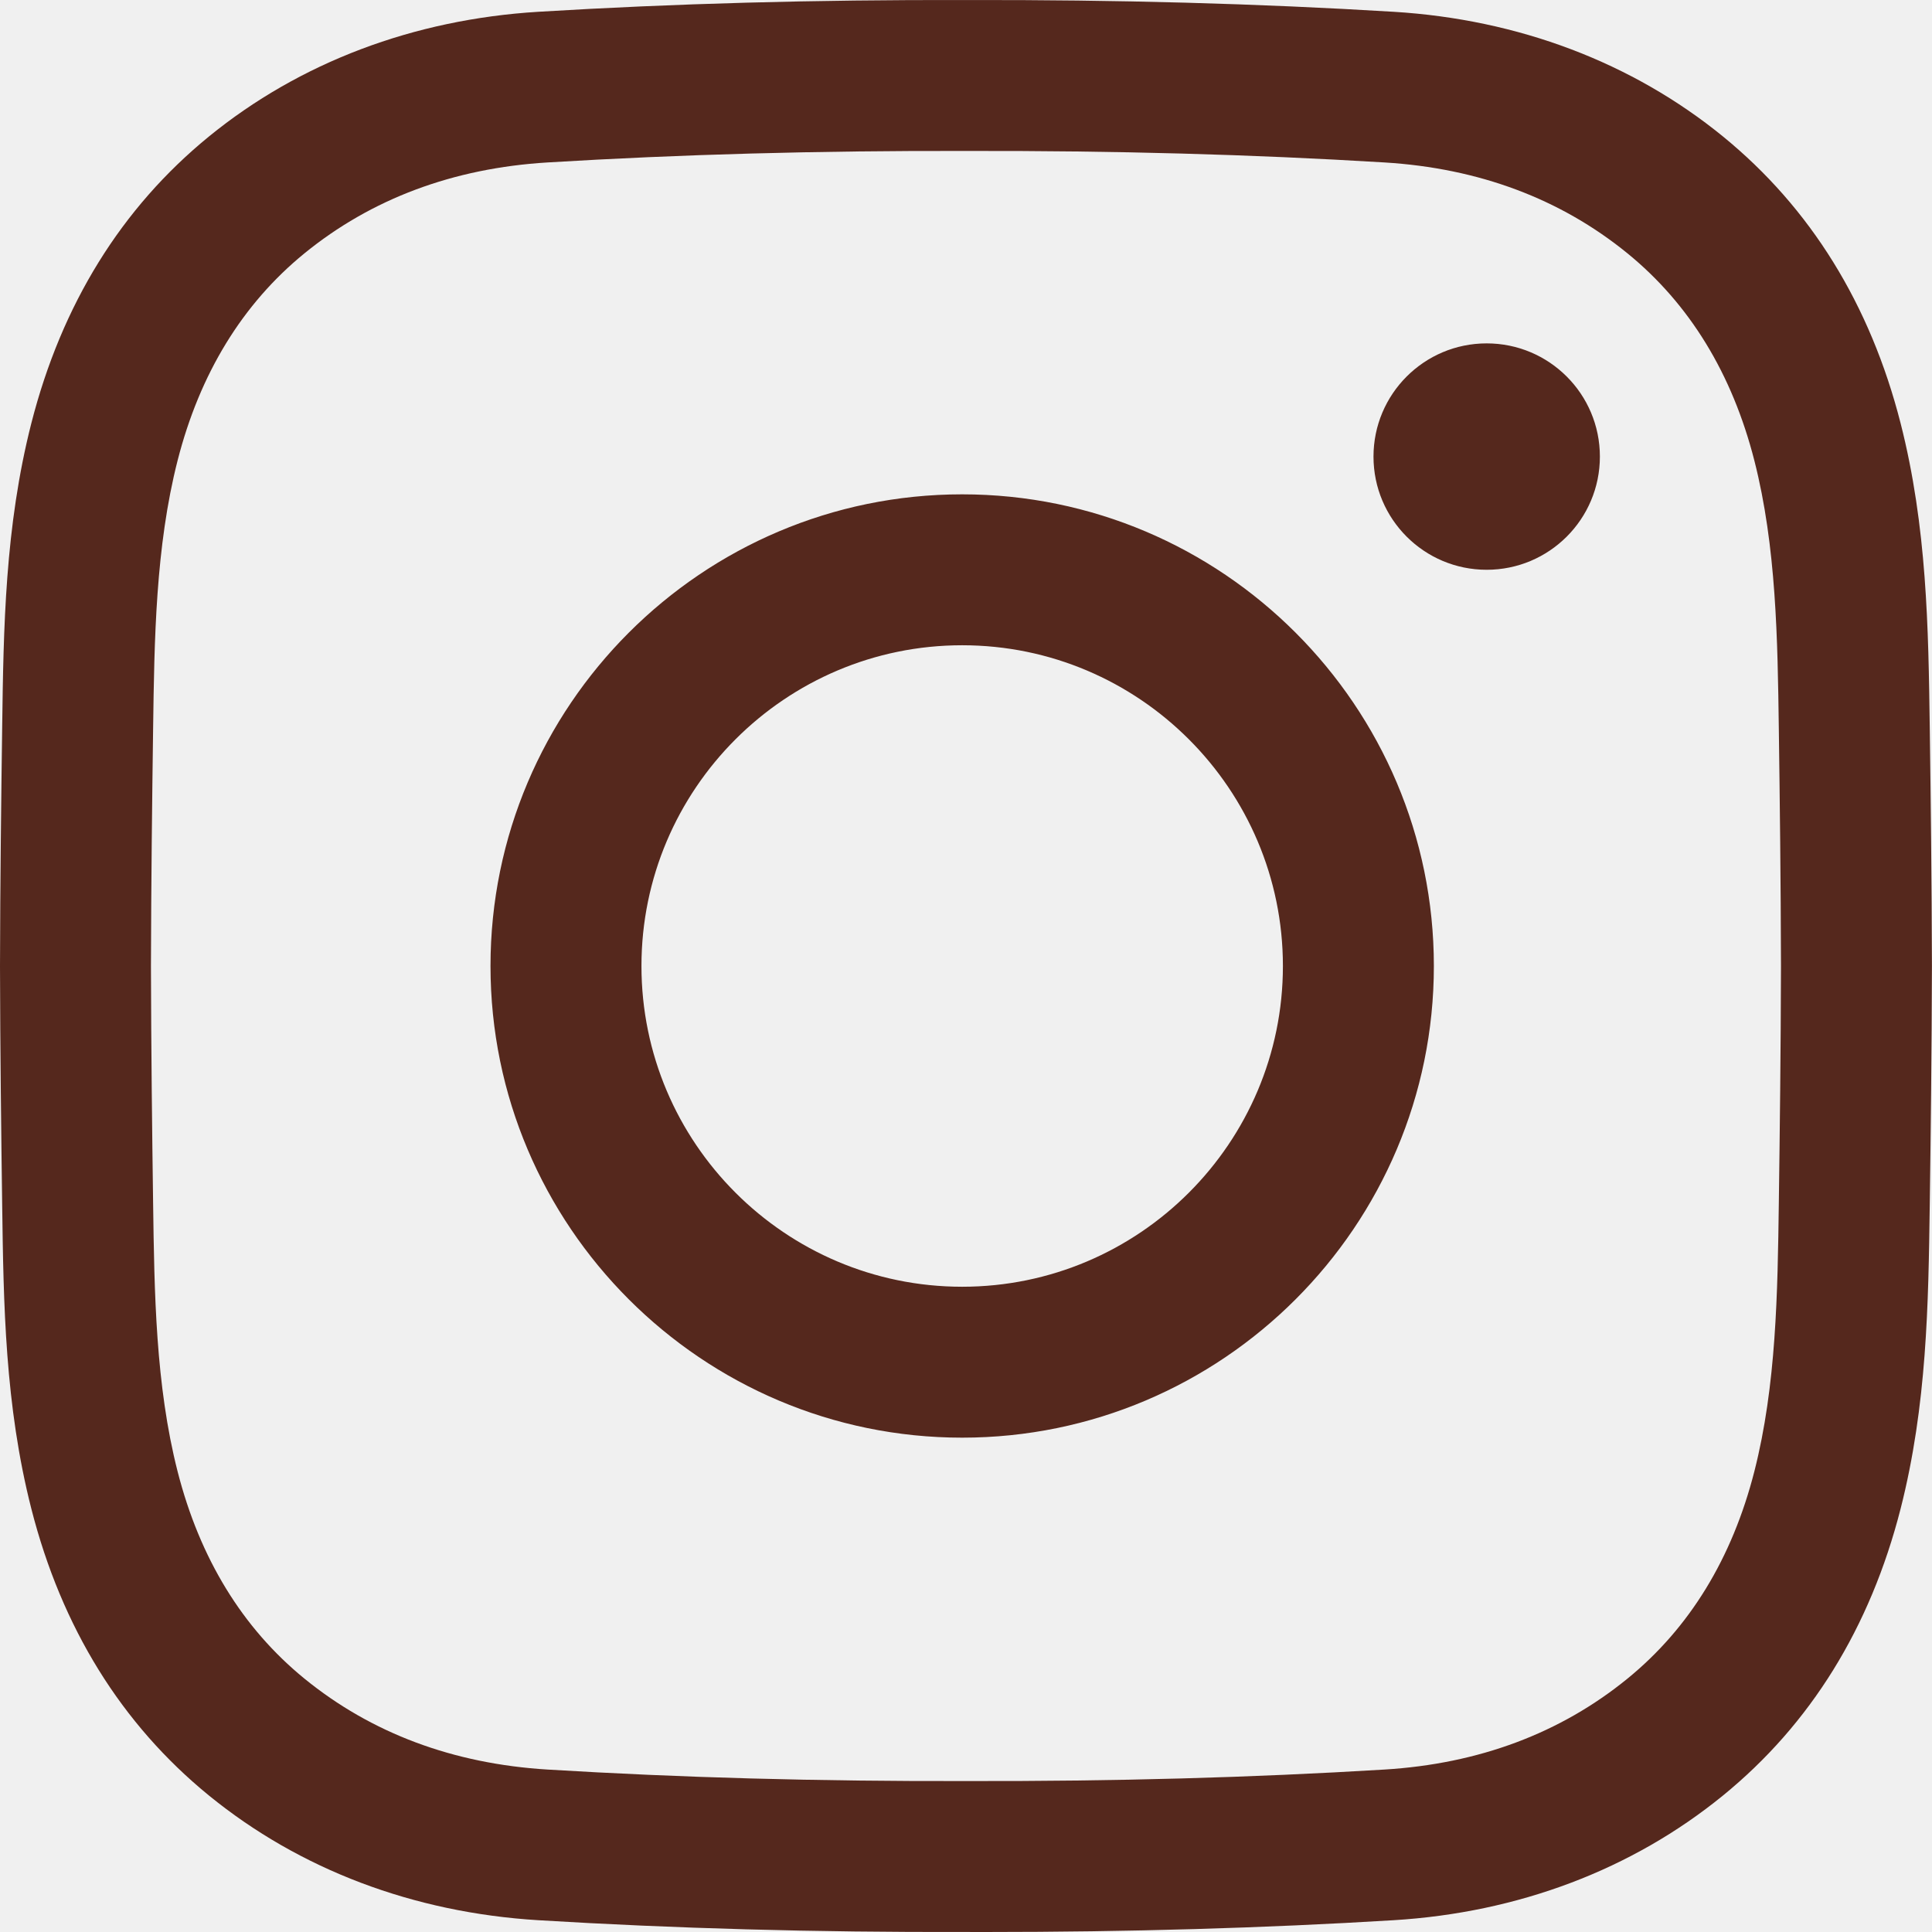
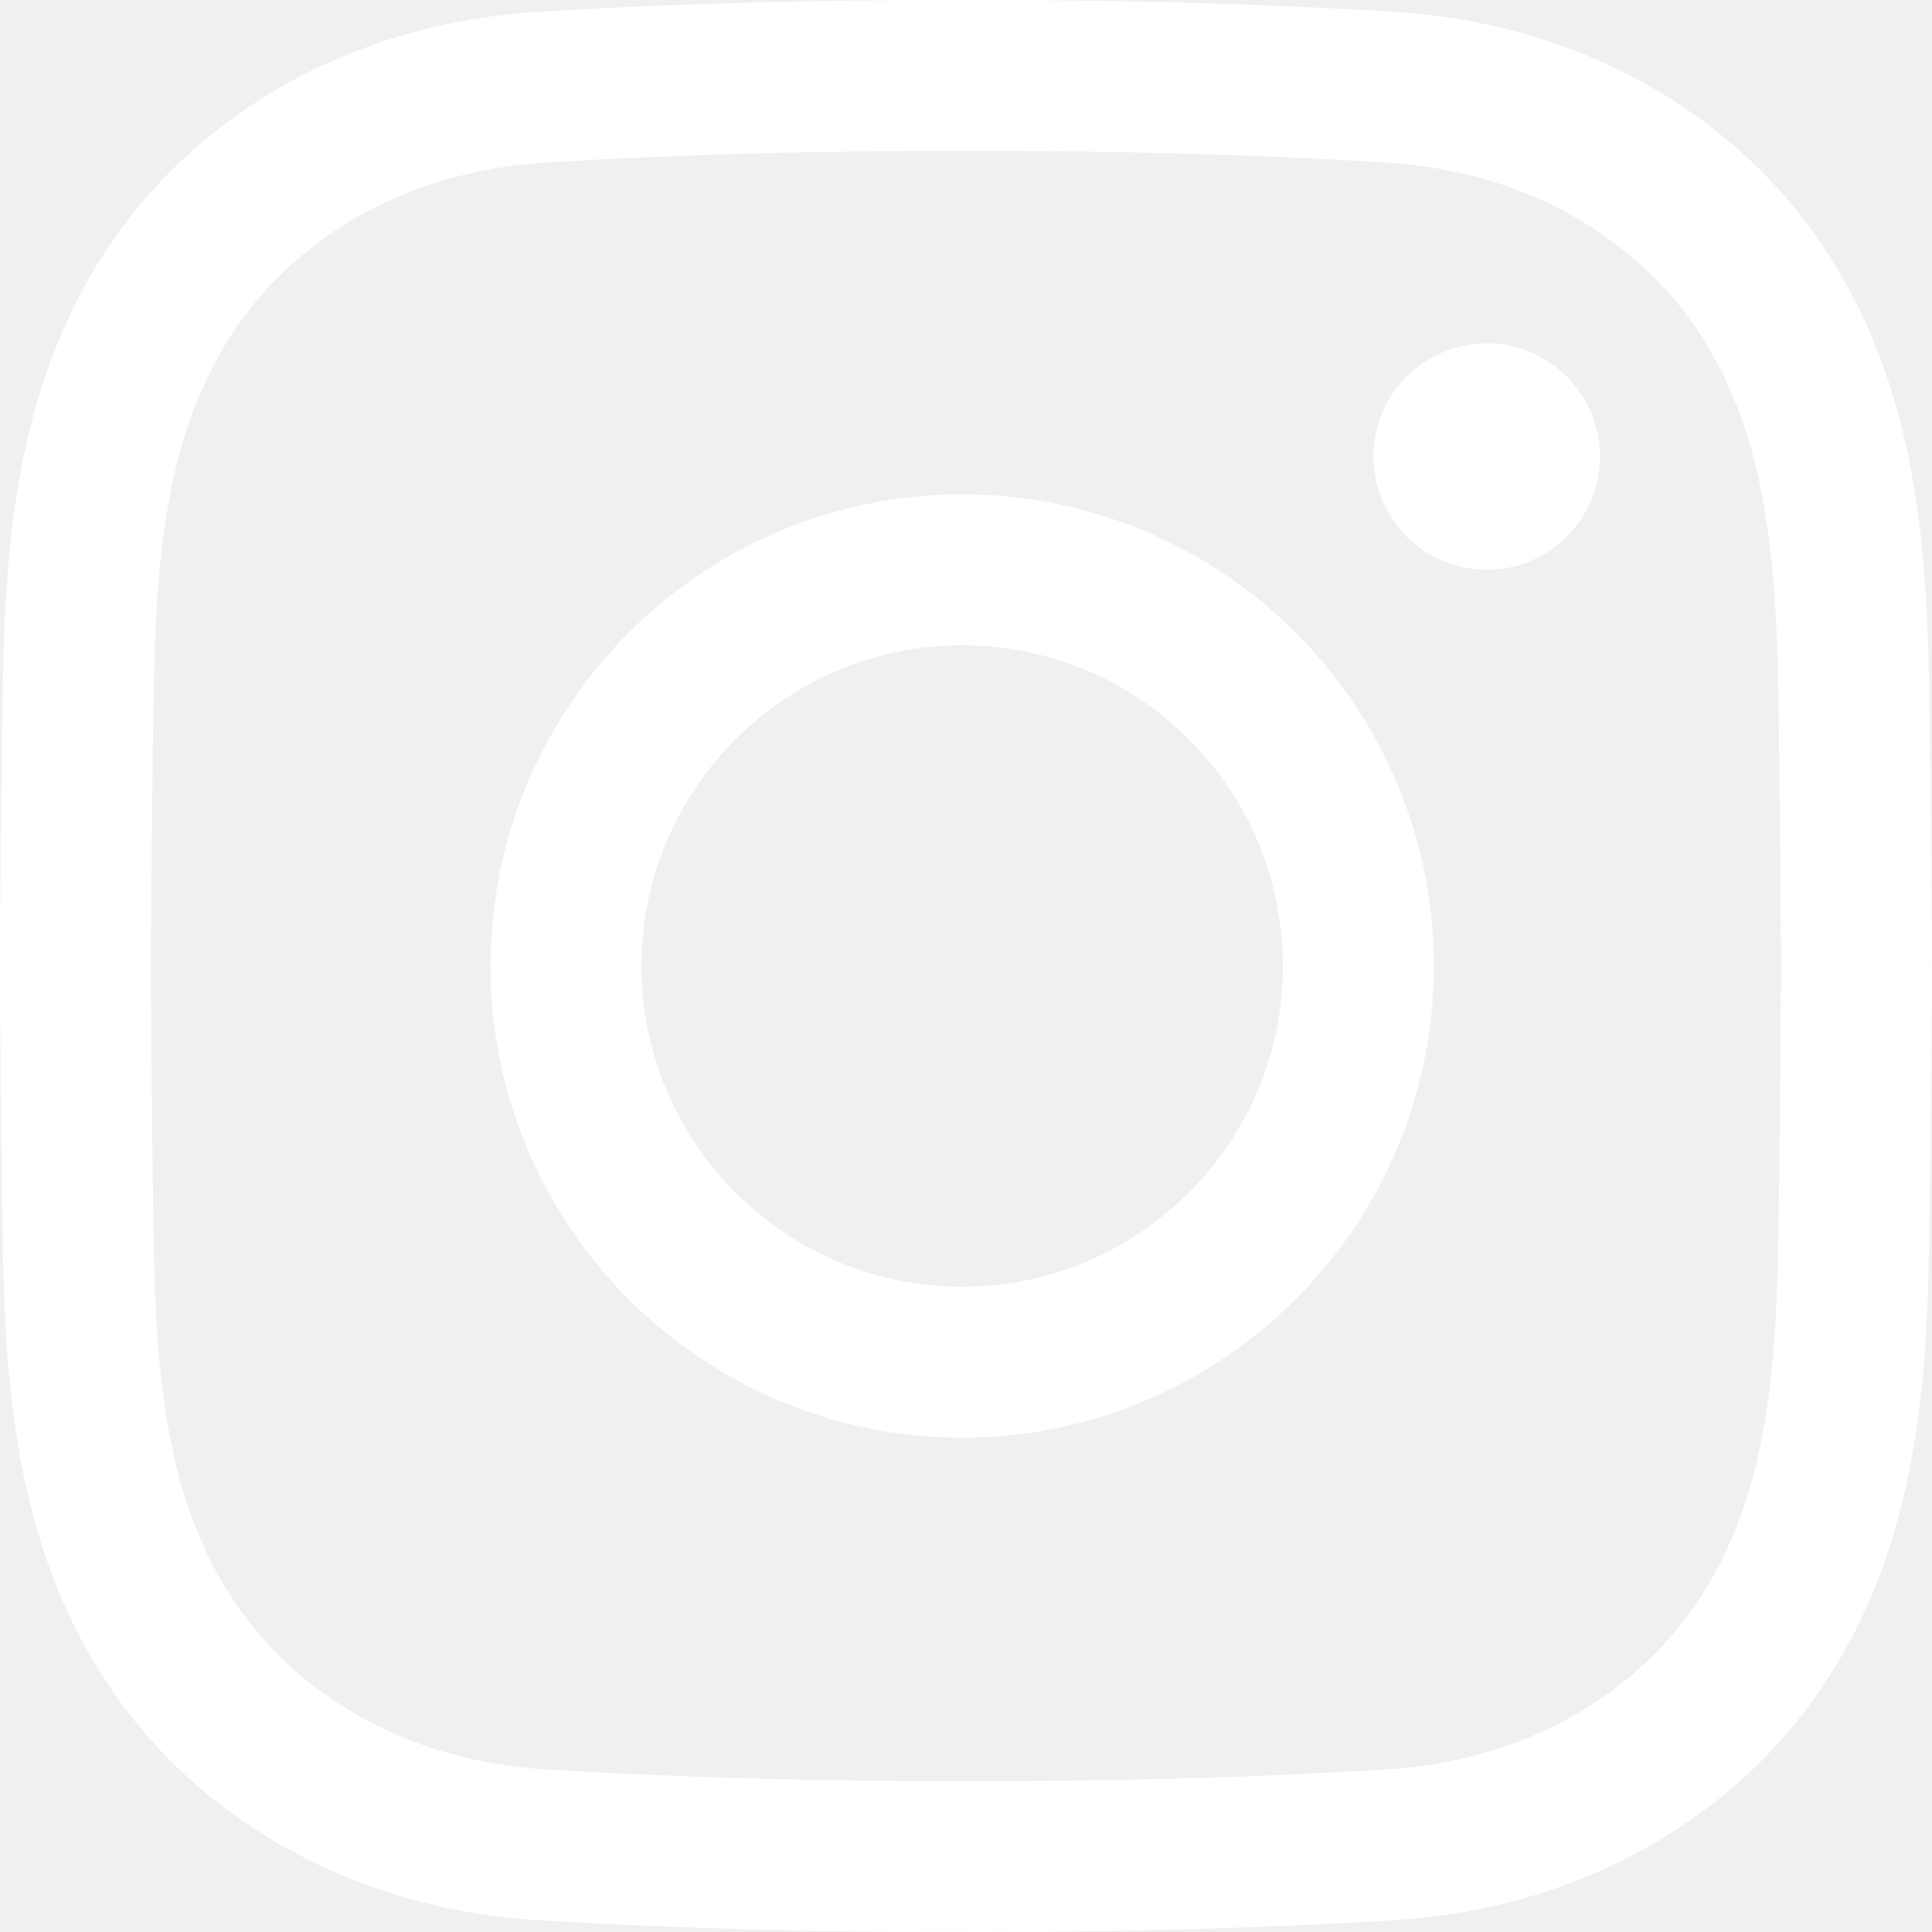
<svg xmlns="http://www.w3.org/2000/svg" width="60" height="60" viewBox="0 0 60 60" fill="none">
  <g clip-path="url(#clip0_65_4227)">
-     <path d="M30.59 60C30.392 60 30.193 60 29.993 59.999C25.29 60.011 20.945 59.891 16.718 59.634C12.844 59.398 9.307 58.059 6.49 55.762C3.772 53.546 1.916 50.549 0.973 46.855C0.153 43.64 0.109 40.484 0.068 37.431C0.038 35.241 0.006 32.645 0 30.006C0.006 27.355 0.038 24.76 0.068 22.569C0.109 19.517 0.153 16.36 0.973 13.145C1.916 9.452 3.772 6.455 6.49 4.238C9.307 1.941 12.844 0.602 16.719 0.366C20.945 0.109 25.291 -0.01 30.005 0.001C34.709 -0.009 39.053 0.109 43.279 0.366C47.154 0.602 50.69 1.941 53.508 4.238C56.226 6.455 58.082 9.452 59.025 13.145C59.845 16.36 59.888 19.517 59.93 22.569C59.96 24.76 59.992 27.355 59.998 29.995V30.006C59.992 32.645 59.96 35.241 59.93 37.431C59.888 40.483 59.845 43.64 59.025 46.855C58.082 50.549 56.226 53.546 53.508 55.762C50.69 58.059 47.154 59.398 43.279 59.634C39.232 59.88 35.075 60 30.59 60ZM29.993 55.312C34.62 55.323 38.868 55.206 42.995 54.955C45.924 54.777 48.464 53.826 50.545 52.129C52.469 50.56 53.794 48.396 54.483 45.696C55.166 43.02 55.205 40.146 55.243 37.367C55.273 35.191 55.304 32.614 55.31 30C55.304 27.386 55.273 24.809 55.243 22.633C55.205 19.854 55.166 16.98 54.483 14.303C53.794 11.604 52.469 9.439 50.545 7.87C48.464 6.174 45.924 5.223 42.995 5.045C38.868 4.794 34.62 4.678 30.004 4.688C25.378 4.677 21.13 4.794 17.003 5.045C14.073 5.223 11.533 6.174 9.452 7.87C7.529 9.439 6.204 11.604 5.515 14.303C4.832 16.98 4.793 19.854 4.755 22.633C4.725 24.811 4.694 27.389 4.688 30.006C4.694 32.61 4.725 35.189 4.755 37.367C4.793 40.146 4.832 43.02 5.515 45.696C6.204 48.396 7.529 50.56 9.452 52.129C11.533 53.826 14.073 54.776 17.003 54.955C21.13 55.206 25.379 55.323 29.993 55.312ZM29.881 44.648C21.805 44.648 15.233 38.077 15.233 30C15.233 21.923 21.805 15.352 29.881 15.352C37.959 15.352 44.53 21.923 44.53 30C44.53 38.077 37.959 44.648 29.881 44.648ZM29.881 20.039C24.389 20.039 19.921 24.508 19.921 30C19.921 35.492 24.389 39.961 29.881 39.961C35.374 39.961 39.842 35.492 39.842 30C39.842 24.508 35.374 20.039 29.881 20.039ZM46.17 10.664C44.229 10.664 42.655 12.238 42.655 14.18C42.655 16.122 44.229 17.695 46.17 17.695C48.112 17.695 49.686 16.122 49.686 14.18C49.686 12.238 48.112 10.664 46.17 10.664Z" fill="#55281D" />
+     <path d="M30.59 60C30.392 60 30.193 60 29.993 59.999C25.29 60.011 20.945 59.891 16.718 59.634C12.844 59.398 9.307 58.059 6.49 55.762C3.772 53.546 1.916 50.549 0.973 46.855C0.153 43.64 0.109 40.484 0.068 37.431C0.038 35.241 0.006 32.645 0 30.006C0.006 27.355 0.038 24.76 0.068 22.569C0.109 19.517 0.153 16.36 0.973 13.145C1.916 9.452 3.772 6.455 6.49 4.238C9.307 1.941 12.844 0.602 16.719 0.366C20.945 0.109 25.291 -0.01 30.005 0.001C34.709 -0.009 39.053 0.109 43.279 0.366C47.154 0.602 50.69 1.941 53.508 4.238C56.226 6.455 58.082 9.452 59.025 13.145C59.845 16.36 59.888 19.517 59.93 22.569C59.96 24.76 59.992 27.355 59.998 29.995V30.006C59.992 32.645 59.96 35.241 59.93 37.431C59.888 40.483 59.845 43.64 59.025 46.855C58.082 50.549 56.226 53.546 53.508 55.762C50.69 58.059 47.154 59.398 43.279 59.634C39.232 59.88 35.075 60 30.59 60ZM29.993 55.312C34.62 55.323 38.868 55.206 42.995 54.955C45.924 54.777 48.464 53.826 50.545 52.129C52.469 50.56 53.794 48.396 54.483 45.696C55.166 43.02 55.205 40.146 55.243 37.367C55.273 35.191 55.304 32.614 55.31 30C55.304 27.386 55.273 24.809 55.243 22.633C55.205 19.854 55.166 16.98 54.483 14.303C53.794 11.604 52.469 9.439 50.545 7.87C48.464 6.174 45.924 5.223 42.995 5.045C38.868 4.794 34.62 4.678 30.004 4.688C25.378 4.677 21.13 4.794 17.003 5.045C14.073 5.223 11.533 6.174 9.452 7.87C7.529 9.439 6.204 11.604 5.515 14.303C4.832 16.98 4.793 19.854 4.755 22.633C4.725 24.811 4.694 27.389 4.688 30.006C4.694 32.61 4.725 35.189 4.755 37.367C4.793 40.146 4.832 43.02 5.515 45.696C6.204 48.396 7.529 50.56 9.452 52.129C11.533 53.826 14.073 54.776 17.003 54.955C21.13 55.206 25.379 55.323 29.993 55.312ZM29.881 44.648C21.805 44.648 15.233 38.077 15.233 30C15.233 21.923 21.805 15.352 29.881 15.352C37.959 15.352 44.53 21.923 44.53 30C44.53 38.077 37.959 44.648 29.881 44.648ZM29.881 20.039C24.389 20.039 19.921 24.508 19.921 30C19.921 35.492 24.389 39.961 29.881 39.961C35.374 39.961 39.842 35.492 39.842 30C39.842 24.508 35.374 20.039 29.881 20.039ZM46.17 10.664C44.229 10.664 42.655 12.238 42.655 14.18C42.655 16.122 44.229 17.695 46.17 17.695C48.112 17.695 49.686 16.122 49.686 14.18C49.686 12.238 48.112 10.664 46.17 10.664Z" fill="#FFFFFF" />
  </g>
  <defs>
    <clipPath id="clip0_65_4227">
      <rect width="60" height="60" fill="white" />
    </clipPath>
  </defs>
</svg>
